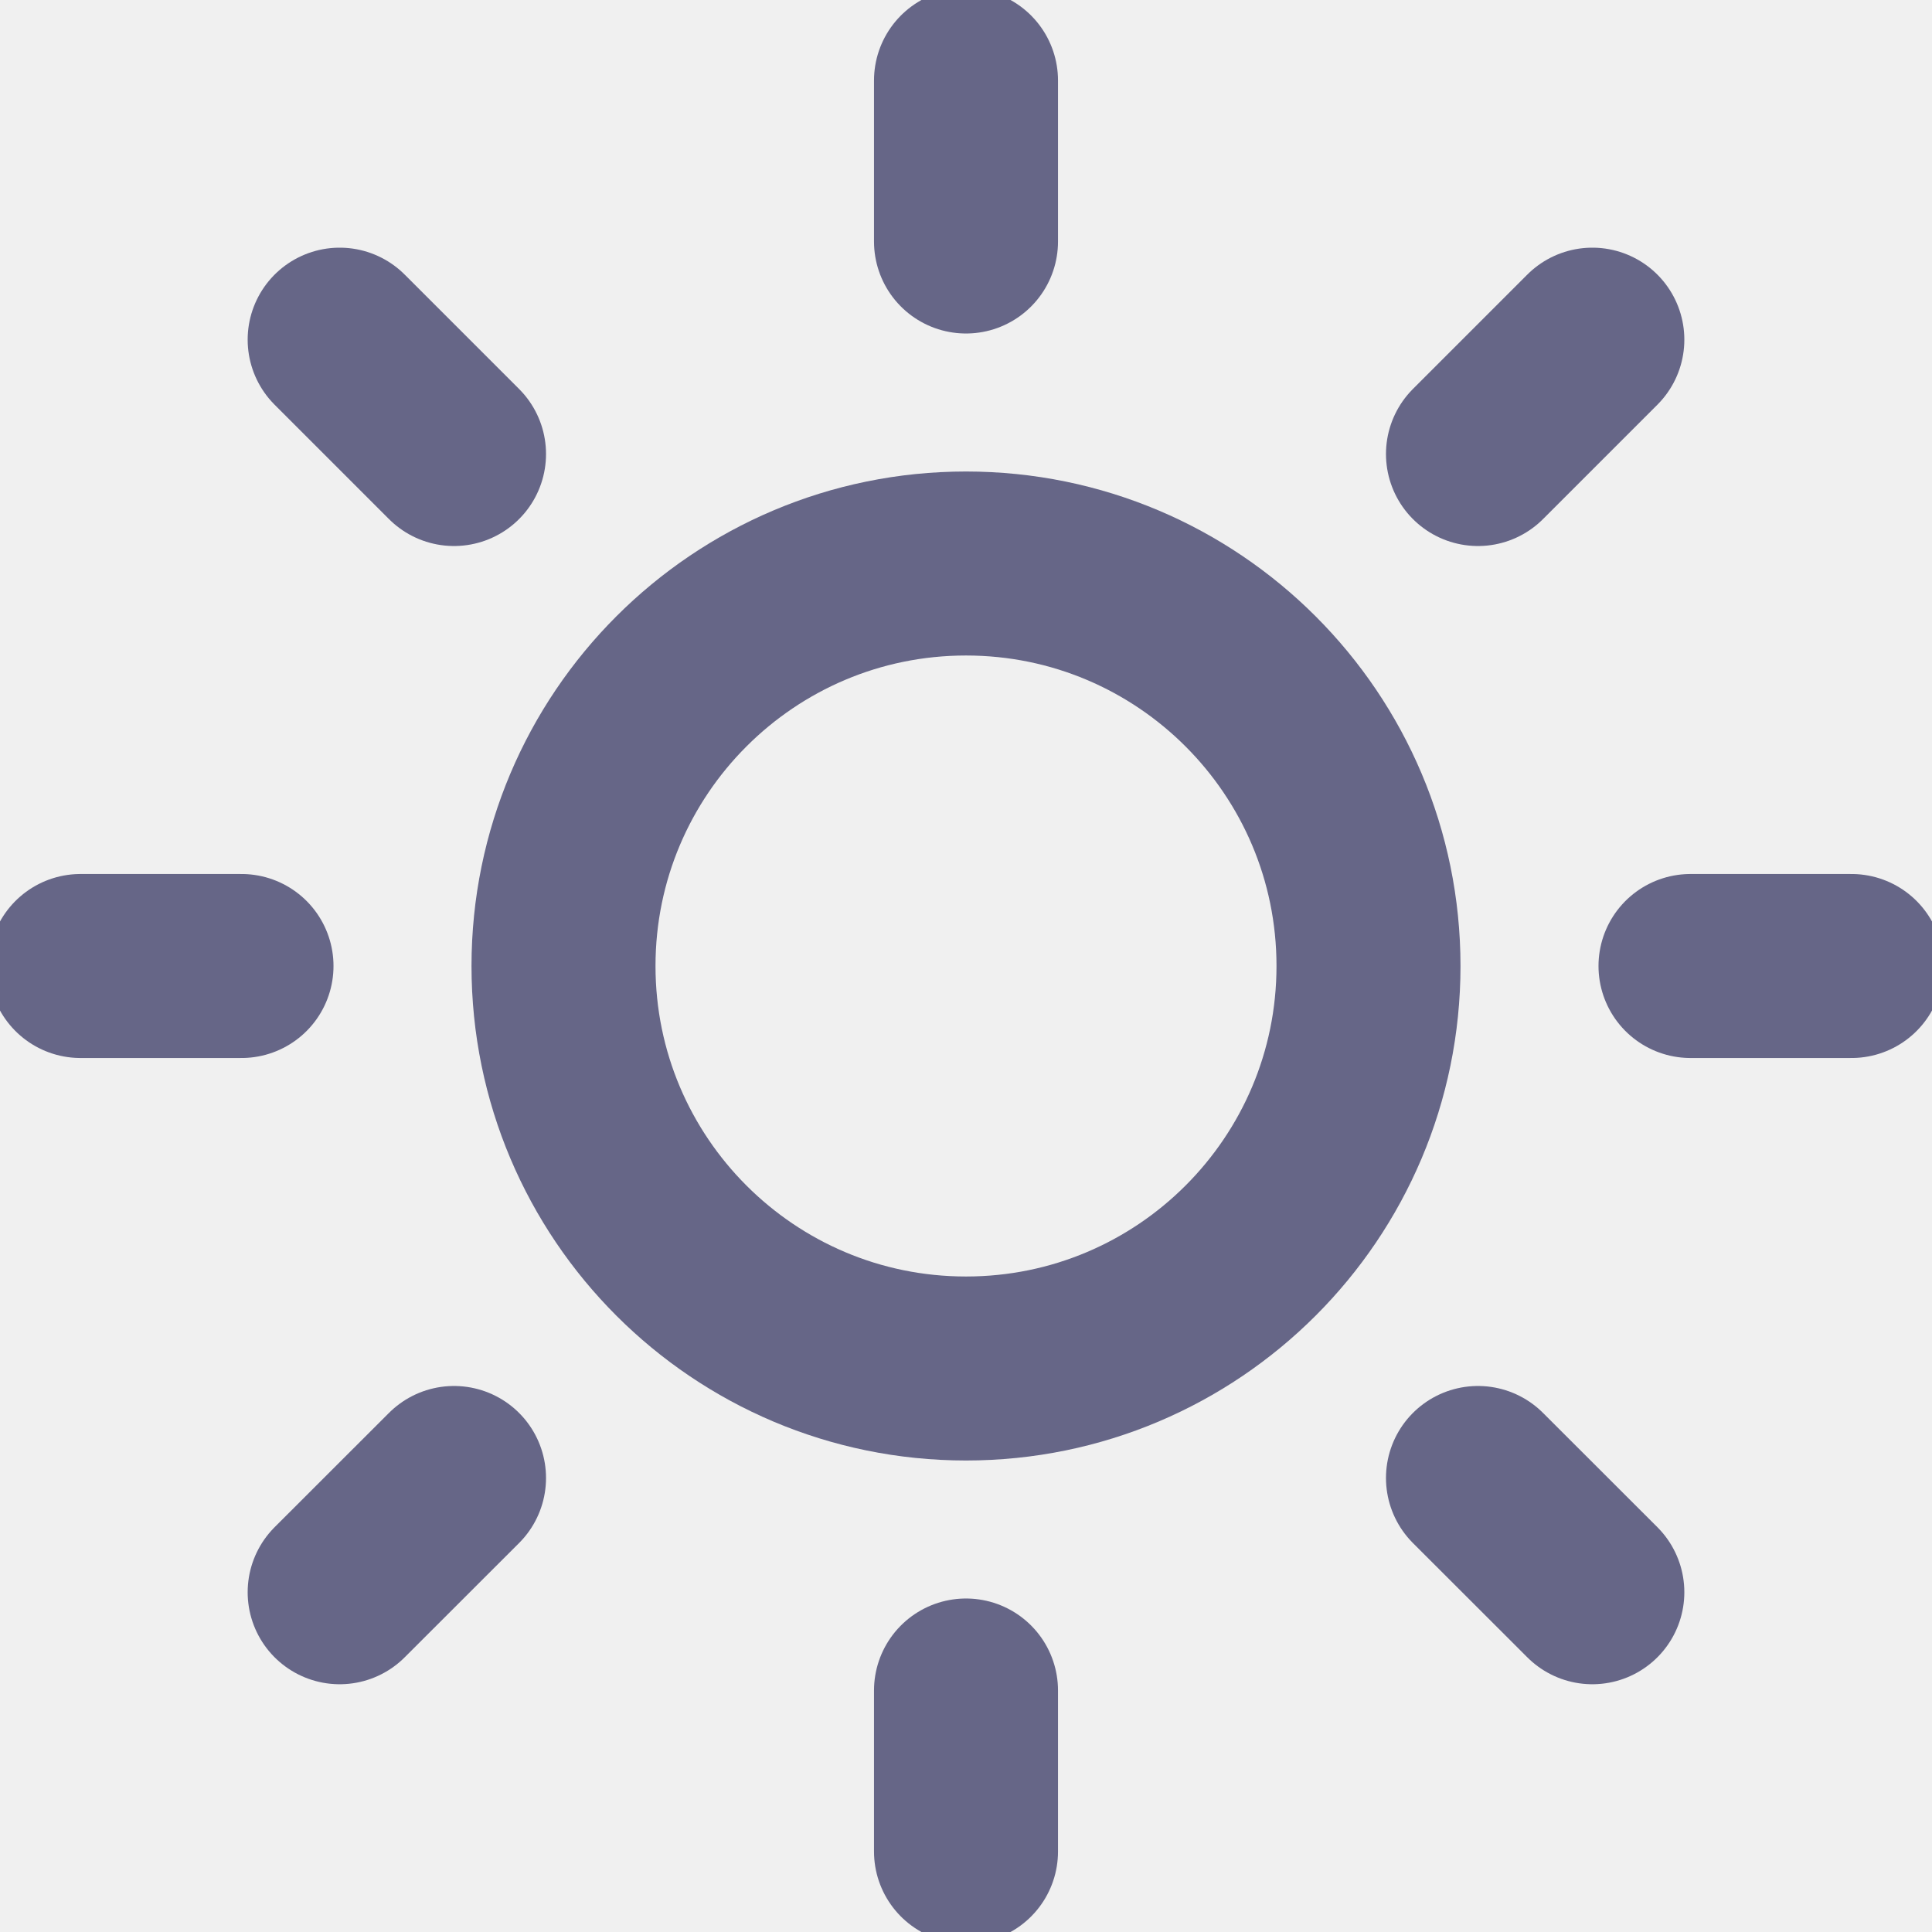
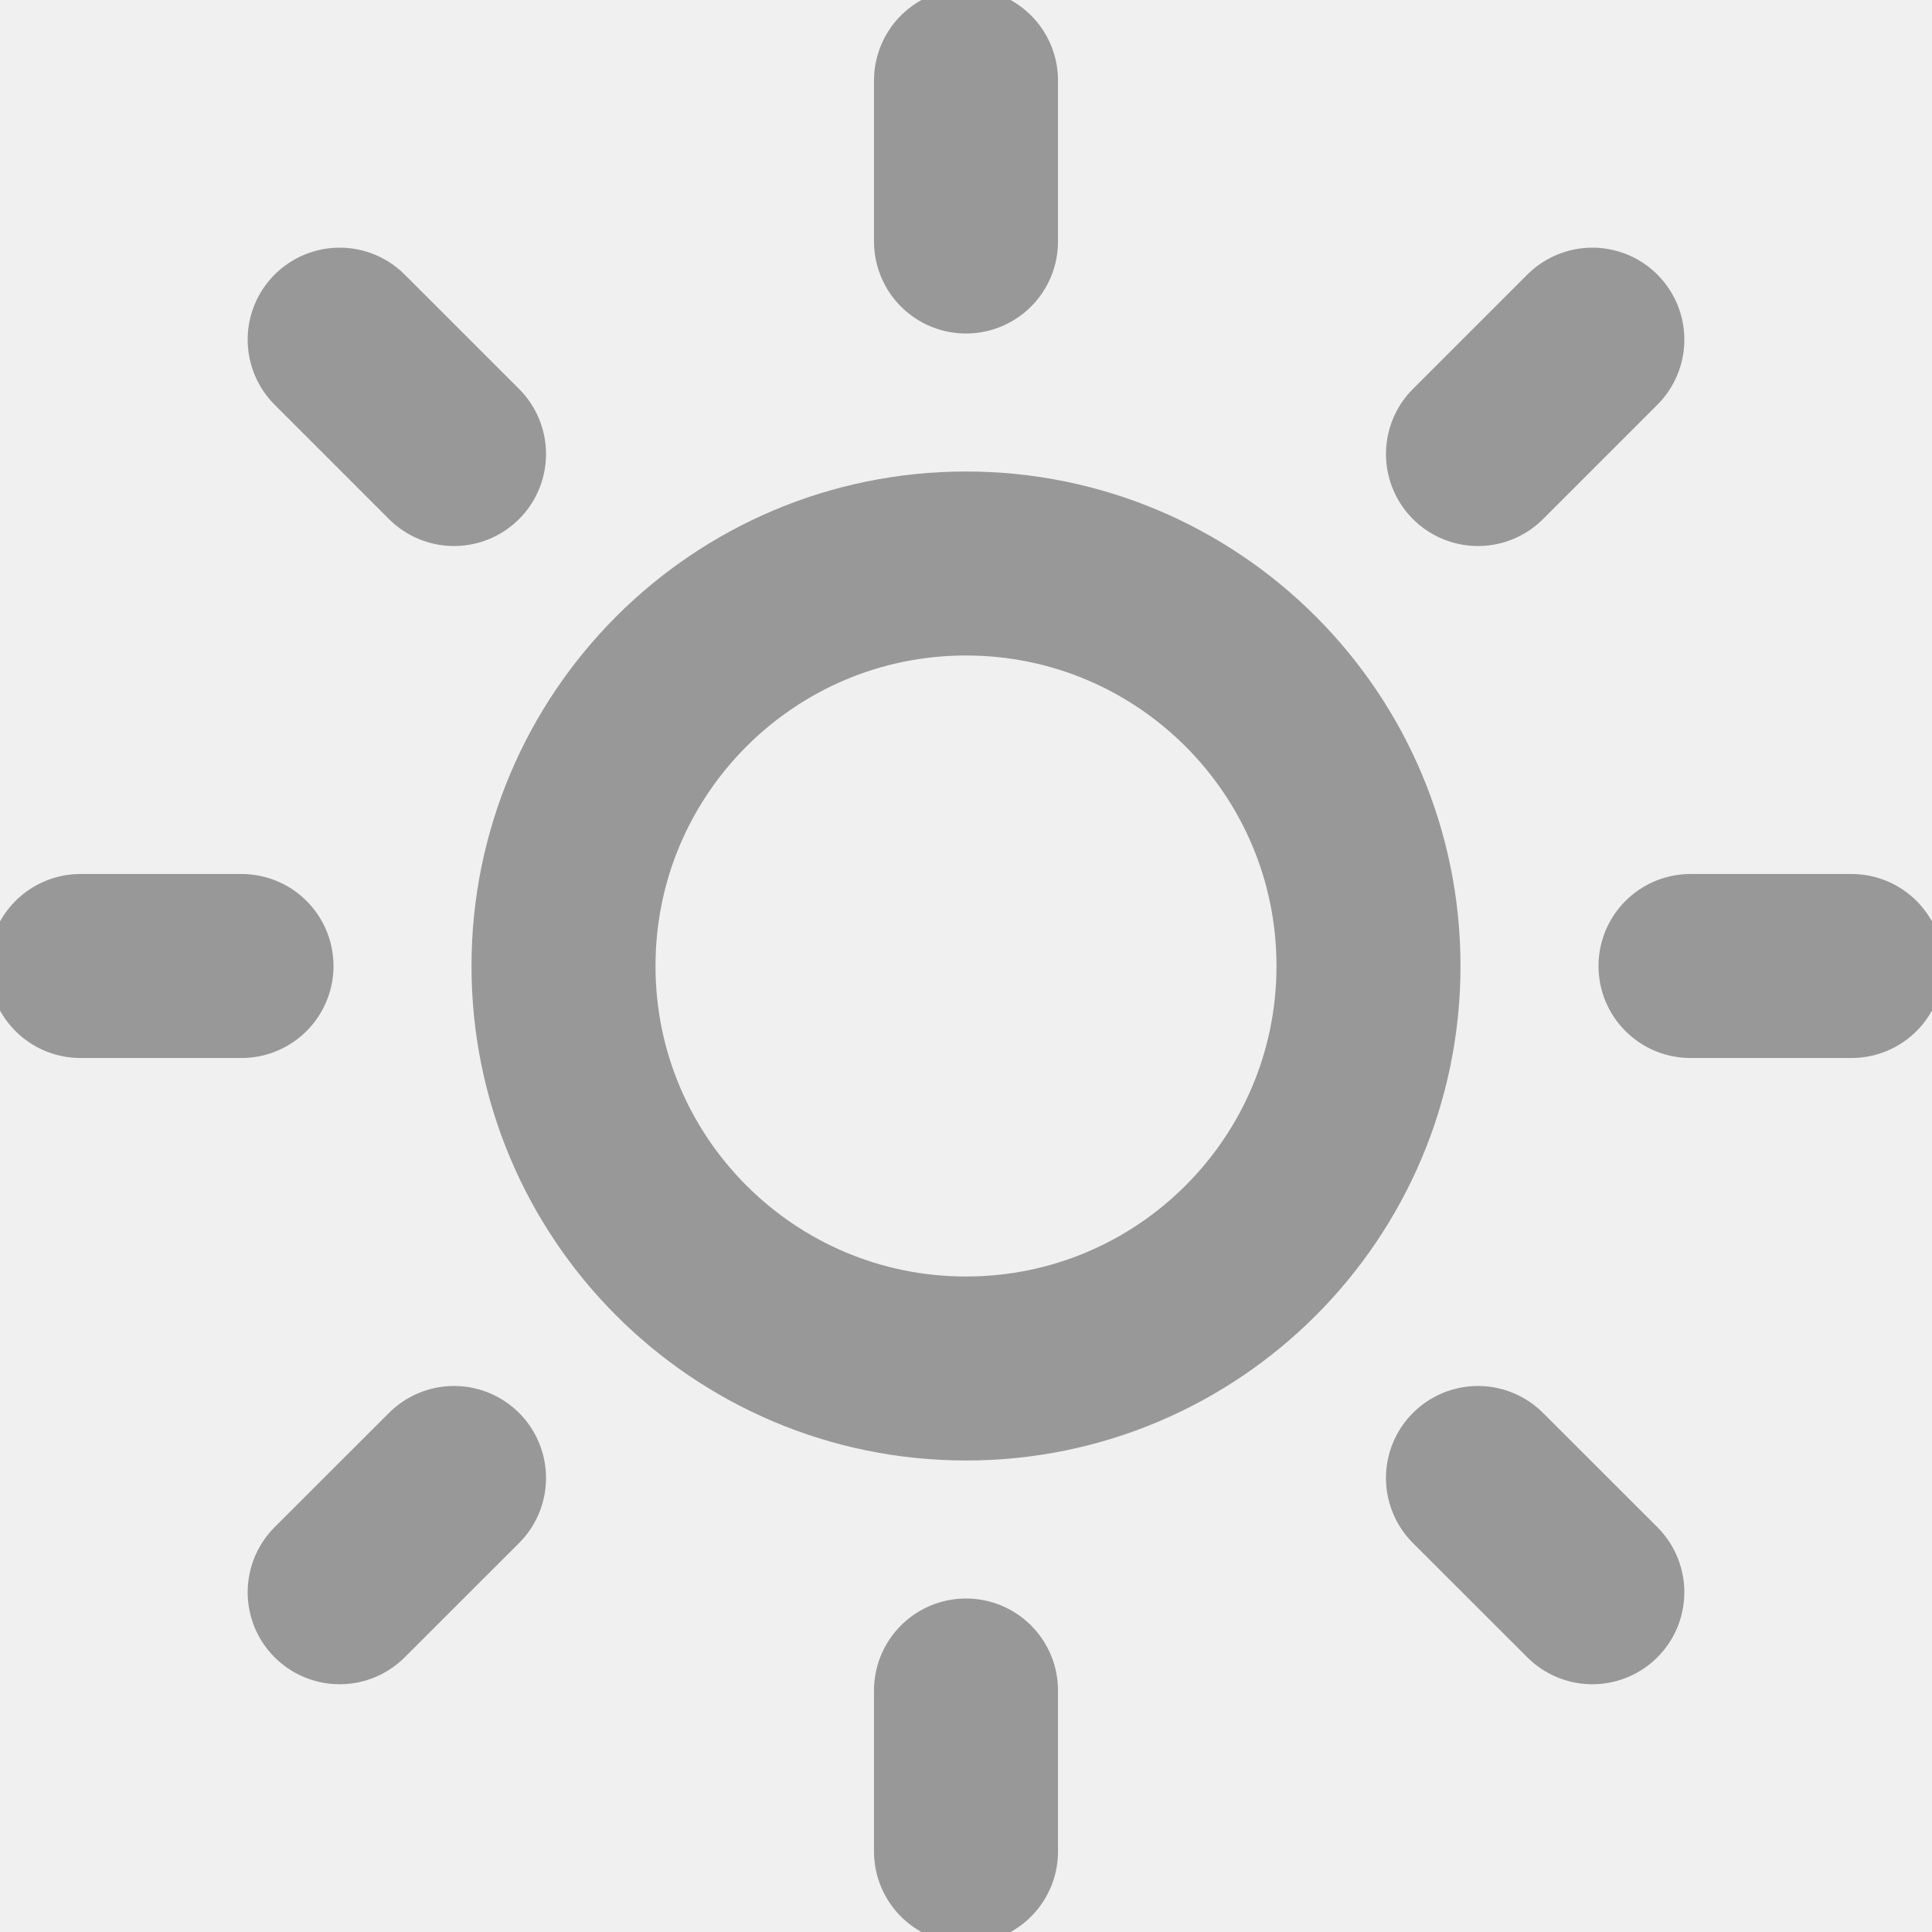
<svg xmlns="http://www.w3.org/2000/svg" width="21" height="21" viewBox="0 0 21 21" fill="none">
  <g clip-path="url(#clip0_1686_3420)">
-     <path d="M10.5 14.875C12.916 14.875 14.875 12.916 14.875 10.5C14.875 8.084 12.916 6.125 10.5 6.125C8.084 6.125 6.125 8.084 6.125 10.5C6.125 12.916 8.084 14.875 10.5 14.875Z" stroke="#666687" stroke-width="2" stroke-linecap="round" stroke-linejoin="round" />
-     <path d="M10.5 0.875V2.625" stroke="#666687" stroke-width="2" stroke-linecap="round" stroke-linejoin="round" />
-     <path d="M10.5 18.375V20.125" stroke="#666687" stroke-width="2" stroke-linecap="round" stroke-linejoin="round" />
-     <path d="M3.692 3.692L4.935 4.935" stroke="#666687" stroke-width="2" stroke-linecap="round" stroke-linejoin="round" />
-     <path d="M16.065 16.065L17.308 17.307" stroke="#666687" stroke-width="2" stroke-linecap="round" stroke-linejoin="round" />
-     <path d="M0.875 10.5H2.625" stroke="#666687" stroke-width="2" stroke-linecap="round" stroke-linejoin="round" />
-     <path d="M18.375 10.5H20.125" stroke="#666687" stroke-width="2" stroke-linecap="round" stroke-linejoin="round" />
-     <path d="M3.692 17.307L4.935 16.065" stroke="#666687" stroke-width="2" stroke-linecap="round" stroke-linejoin="round" />
-     <path d="M16.065 4.935L17.308 3.692" stroke="#666687" stroke-width="2" stroke-linecap="round" stroke-linejoin="round" />
+     <path d="M10.5 14.875C12.916 14.875 14.875 12.916 14.875 10.5C14.875 8.084 12.916 6.125 10.5 6.125C8.084 6.125 6.125 8.084 6.125 10.5C6.125 12.916 8.084 14.875 10.5 14.875Z" stroke="#989898" stroke-width="2" stroke-linecap="round" stroke-linejoin="round" />
+     <path d="M10.5 0.875V2.625" stroke="#989898" stroke-width="2" stroke-linecap="round" stroke-linejoin="round" />
+     <path d="M10.5 18.375V20.125" stroke="#989898" stroke-width="2" stroke-linecap="round" stroke-linejoin="round" />
+     <path d="M3.692 3.692L4.935 4.935" stroke="#989898" stroke-width="2" stroke-linecap="round" stroke-linejoin="round" />
+     <path d="M16.065 16.065L17.308 17.307" stroke="#989898" stroke-width="2" stroke-linecap="round" stroke-linejoin="round" />
+     <path d="M0.875 10.5H2.625" stroke="#989898" stroke-width="2" stroke-linecap="round" stroke-linejoin="round" />
+     <path d="M18.375 10.5H20.125" stroke="#989898" stroke-width="2" stroke-linecap="round" stroke-linejoin="round" />
+     <path d="M3.692 17.307L4.935 16.065" stroke="#989898" stroke-width="2" stroke-linecap="round" stroke-linejoin="round" />
+     <path d="M16.065 4.935L17.308 3.692" stroke="#989898" stroke-width="2" stroke-linecap="round" stroke-linejoin="round" />
  </g>
  <defs>
    <clipPath id="clip0_1686_3420">
      <rect width="21" height="21" fill="white" />
    </clipPath>
  </defs>
</svg>
